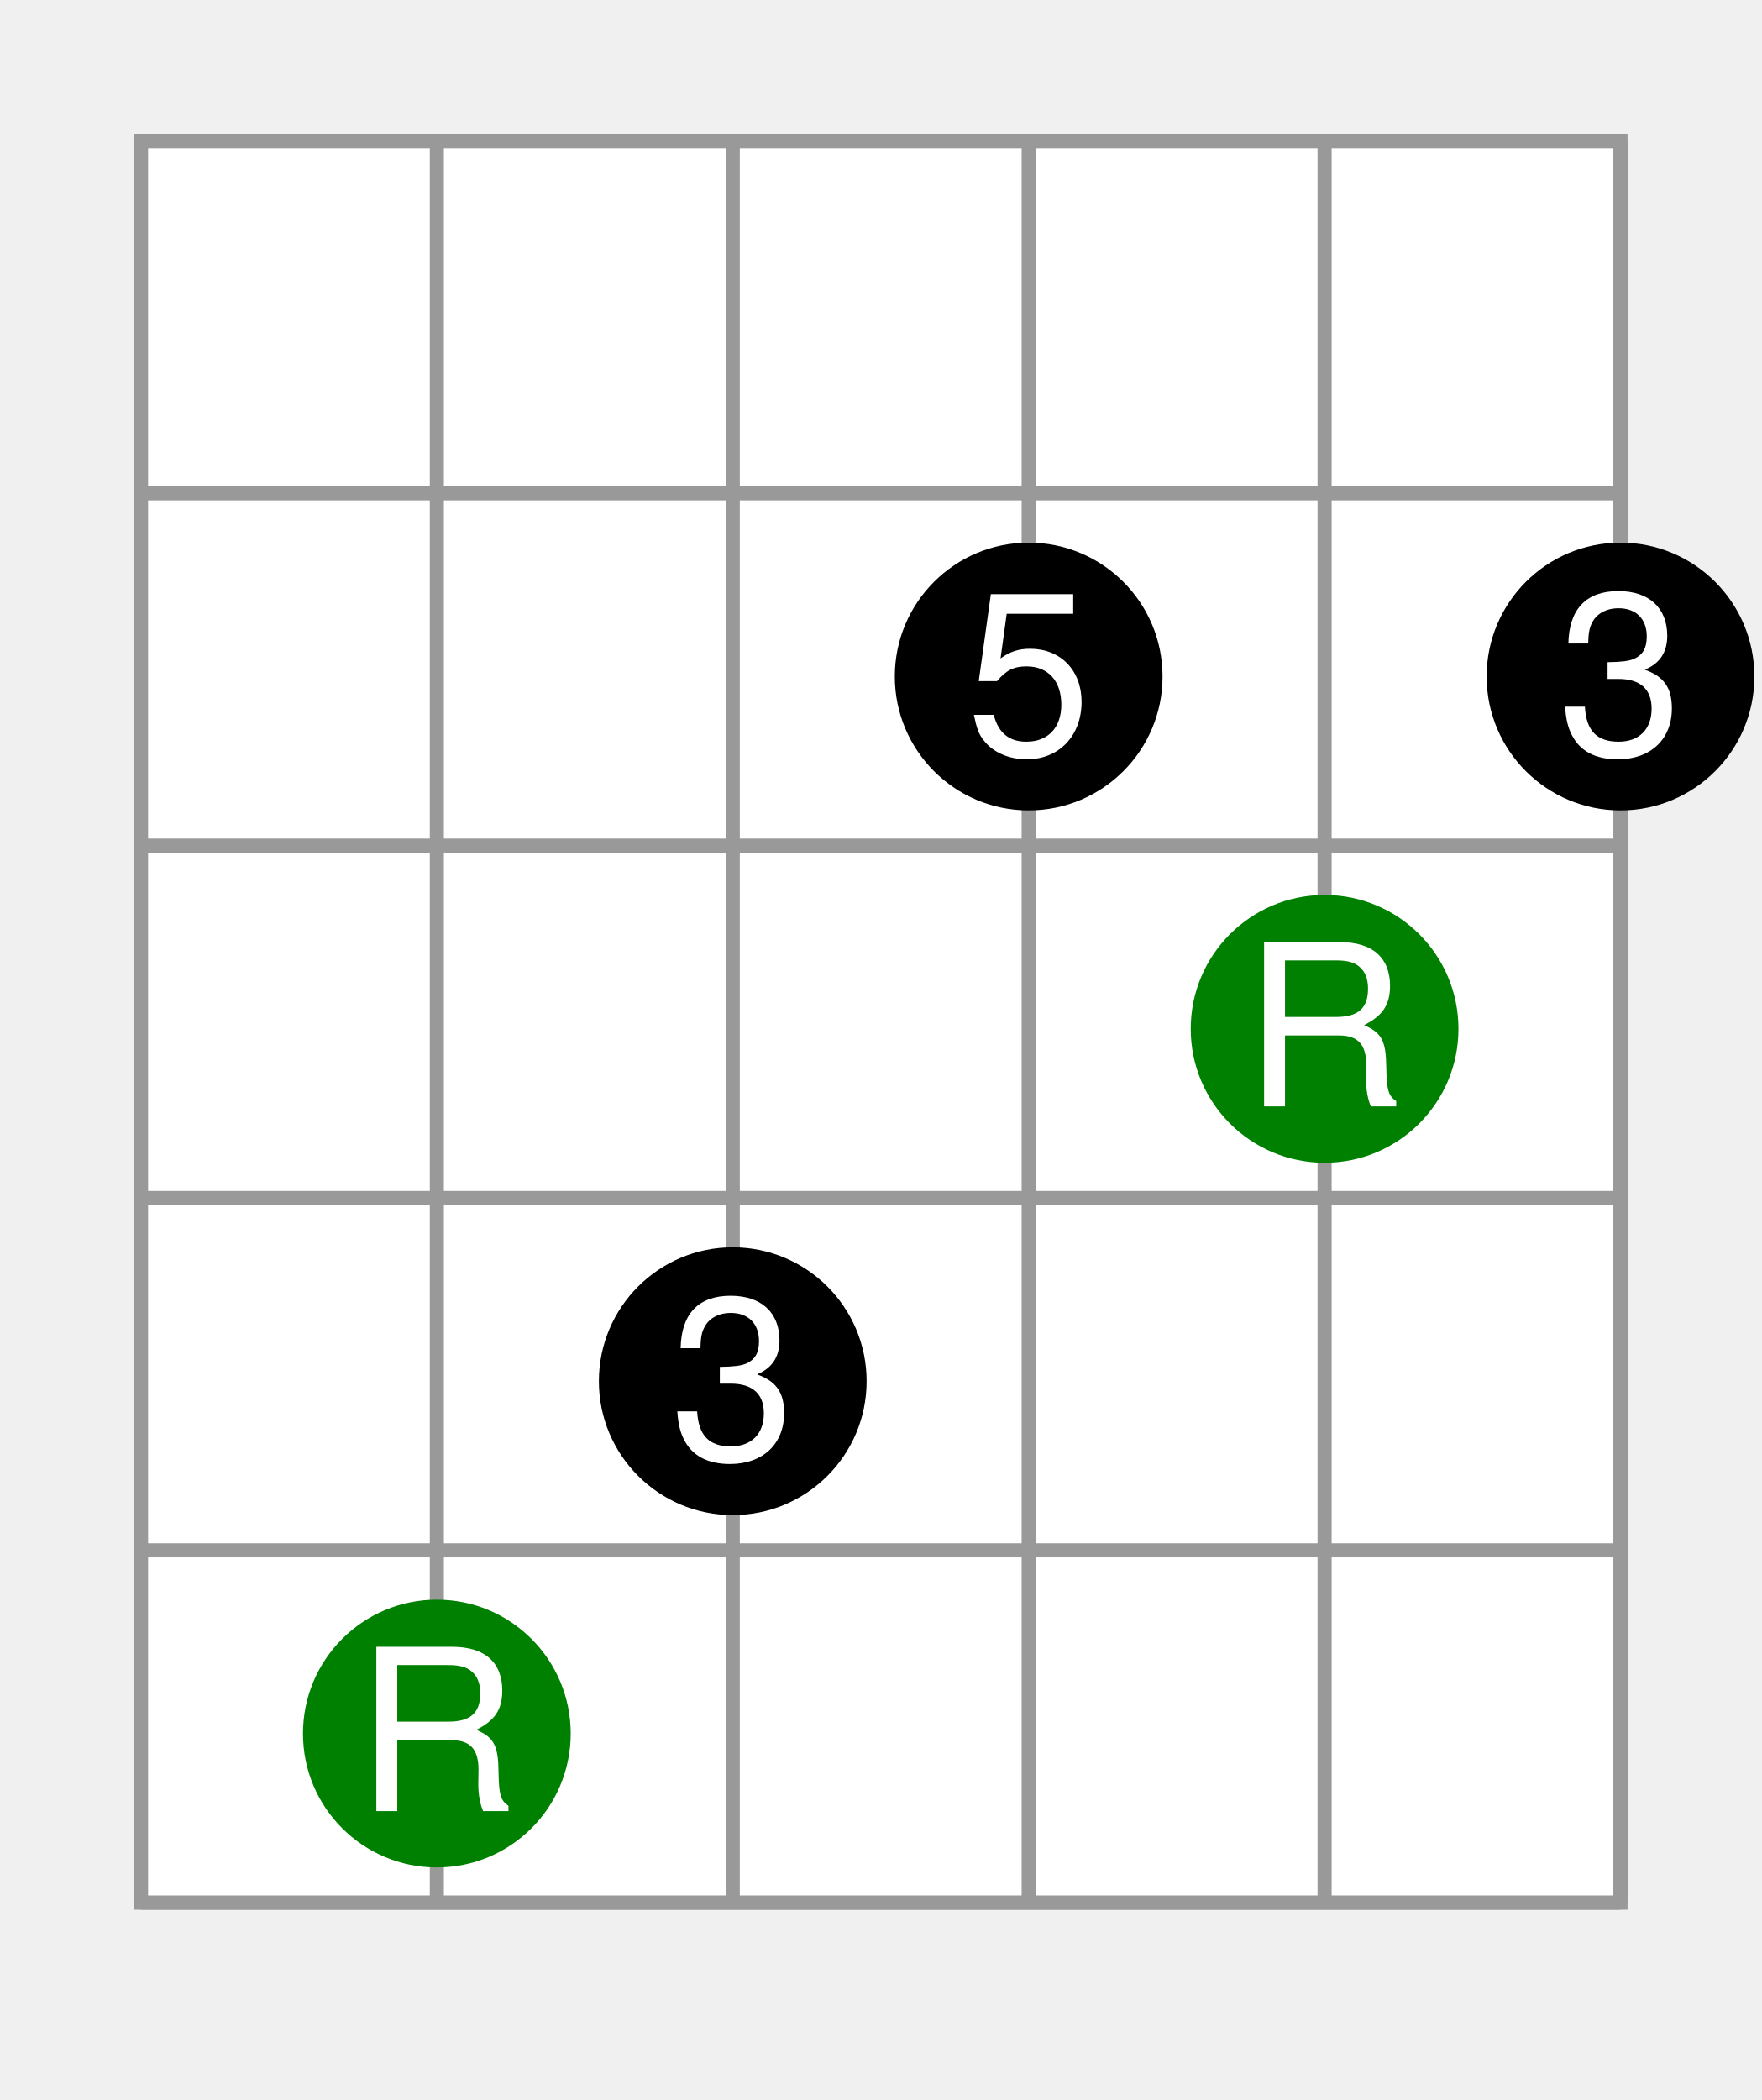
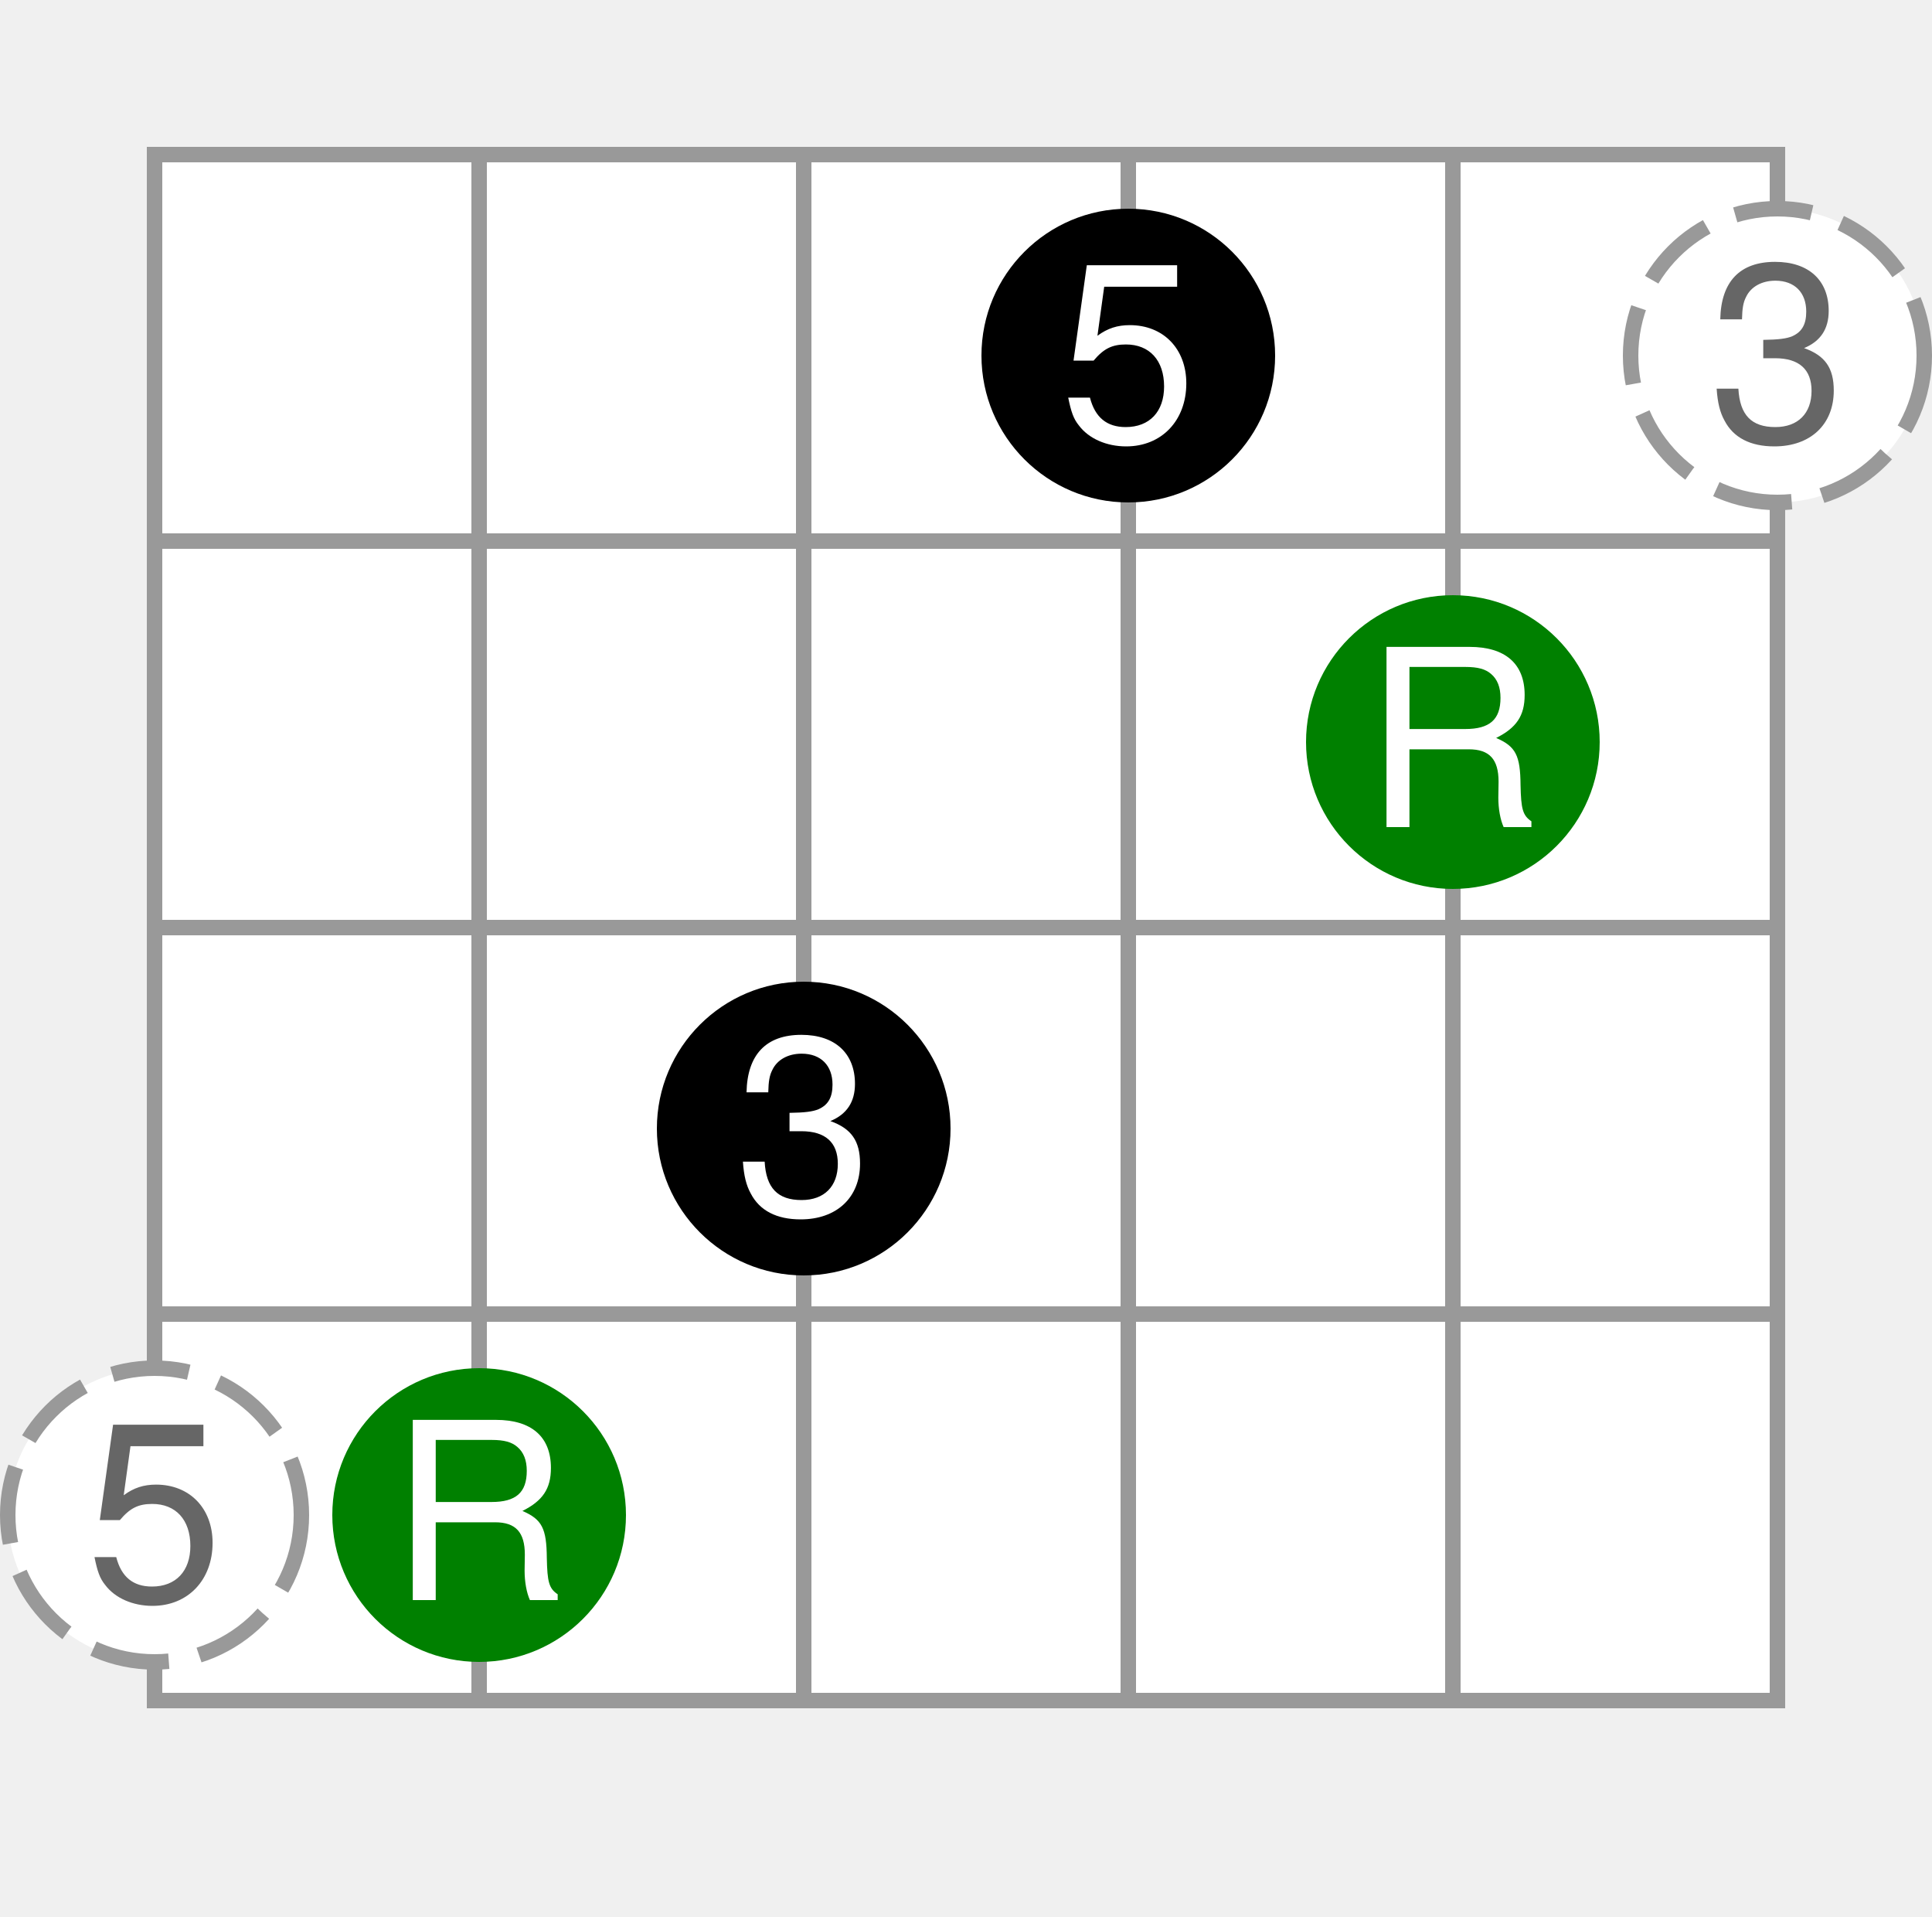
- <svg xmlns="http://www.w3.org/2000/svg" id="diagram-new" class="fbd-diagram" width="100%" viewBox="0 0 125 149" preserveAspectRatio="xMidYMid meet" font-size="16px" data-fbd="{&quot;numStrings&quot;:6,&quot;numFrets&quot;:5,&quot;grid&quot;:[[null],[null,null,&quot;&quot;,null,null,&quot;&quot;,&quot;&quot;,null],[null,null,null,null,{&quot;dot&quot;:true,&quot;label&quot;:&quot;5&quot;},null,{&quot;label&quot;:&quot;3&quot;,&quot;dot&quot;:true},null],[null,null,&quot;&quot;,&quot;&quot;,null,{&quot;dot&quot;:true,&quot;class&quot;:&quot;fbd-note-root&quot;,&quot;label&quot;:&quot;R&quot;}],[null,null,null,{&quot;dot&quot;:true,&quot;label&quot;:&quot;3&quot;}],[null,null,{&quot;label&quot;:&quot;R&quot;,&quot;dot&quot;:true,&quot;class&quot;:&quot;fbd-note-root&quot;},null,null,null,null,null]]}">
+ <svg xmlns="http://www.w3.org/2000/svg" id="diagram-new" class="fbd-diagram" width="100%" viewBox="0 0 125 124" preserveAspectRatio="xMidYMid meet" font-size="16px" data-fbd="{&quot;numStrings&quot;:6,&quot;numFrets&quot;:4,&quot;grid&quot;:[[null,null,null,null,null,null,null,null],[null,null,null,null,{&quot;dot&quot;:true,&quot;label&quot;:&quot;5&quot;},null,{&quot;dot&quot;:true,&quot;class&quot;:&quot;fbd-note-optional&quot;,&quot;label&quot;:&quot;3&quot;},null],[null,null,null,null,null,{&quot;label&quot;:&quot;R&quot;,&quot;dot&quot;:true,&quot;class&quot;:&quot;fbd-note-root&quot;},null,null],[null,null,null,{&quot;dot&quot;:true,&quot;label&quot;:&quot;3&quot;},null,null,null,null],[null,{&quot;dot&quot;:true,&quot;class&quot;:&quot;fbd-note-optional&quot;,&quot;label&quot;:&quot;5&quot;},{&quot;dot&quot;:true,&quot;class&quot;:&quot;fbd-note-root&quot;,&quot;label&quot;:&quot;R&quot;},null,null,null,null,null]]}">
  <style type="text/css">/*  */
 .fbd-grid { stroke: #999; } .fbd-grid-background { fill: #fff; } .fbd-diagram { font-family: "Helvetica Neue",Helvetica,Arial,sans-serif; font-weight: 500; } .fbd-inlays { fill: #f5f5f5; stroke: #ddd; } .fbd-positions text { fill: #333; text-anchor: middle; } .fbd-positions circle + text { fill: #fff; } .fbd-dots { fill: #000; stroke: none; } .fbd-note-footer { font-size: 75%; text-anchor: middle; fill: #000; } .fbd-note-root circle { fill: green; } .fbd-note-optional circle { fill: #fff; stroke: #999; stroke-dasharray: 5,2; } .fbd-note-optional circle + text { fill: #666; } .fbd-note-chromatic circle { fill: #fcc; } .fbd-note-chromatic circle + text { fill: #000; }
/*  */
</style>
  <g class="fbd-grid">
-     <rect class="fbd-grid-background" x="10" y="10" width="105" height="125" />
-     <path class="fbd-frets" d=" M10 10 h105 M10 35 h105 M10 60 h105 M10 85 h105 M10 110 h105 M10 135 h105" />
-     <path class="fbd-strings" d=" M10 10 v125 M31 10 v125 M52 10 v125 M73 10 v125 M94 10 v125 M115 10 v125" />
+     <rect class="fbd-grid-background" x="10" y="10" width="105" height="100" />
+     <path class="fbd-frets" d=" M10 10 h105 M10 35 h105 M10 60 h105 M10 85 h105 M10 110 h105" />
+     <path class="fbd-strings" d=" M10 10 v100 M31 10 v100 M52 10 v100 M73 10 v100 M94 10 v100 M115 10 v100" />
  </g>
  <g class="fbd-positions">
-     <g class="fbd-pos-4-2">
-       <circle cx="73" cy="48" r="9.5" />
-       <text x="73" y="53.5">5</text>
+     <g class="fbd-pos-4-1">
+       <circle cx="73" cy="23" r="9.5" />
+       <text x="73" y="28.5">5</text>
    </g>
-     <g class="fbd-pos-6-2">
-       <circle cx="115" cy="48" r="9.5" />
-       <text x="115" y="53.5">3</text>
+     <g class="fbd-pos-6-1 fbd-note-optional">
+       <circle cx="115" cy="23" r="9.5" />
+       <text x="115" y="28.5">3</text>
    </g>
-     <g class="fbd-pos-5-3 fbd-note-root">
-       <circle cx="94" cy="73" r="9.5" />
-       <text x="94" y="78.5">R</text>
+     <g class="fbd-pos-5-2 fbd-note-root">
+       <circle cx="94" cy="48" r="9.5" />
+       <text x="94" y="53.5">R</text>
    </g>
-     <g class="fbd-pos-3-4">
-       <circle cx="52" cy="98" r="9.5" />
-       <text x="52" y="103.5">3</text>
+     <g class="fbd-pos-3-3">
+       <circle cx="52" cy="73" r="9.5" />
+       <text x="52" y="78.5">3</text>
    </g>
-     <g class="fbd-pos-2-5 fbd-note-root">
-       <circle cx="31" cy="123" r="9.5" />
-       <text x="31" y="128.5">R</text>
+     <g class="fbd-pos-1-4 fbd-note-optional">
+       <circle cx="10" cy="98" r="9.5" />
+       <text x="10" y="103.5">5</text>
+     </g>
+     <g class="fbd-pos-2-4 fbd-note-root">
+       <circle cx="31" cy="98" r="9.5" />
+       <text x="31" y="103.5">R</text>
    </g>
  </g>
</svg>
